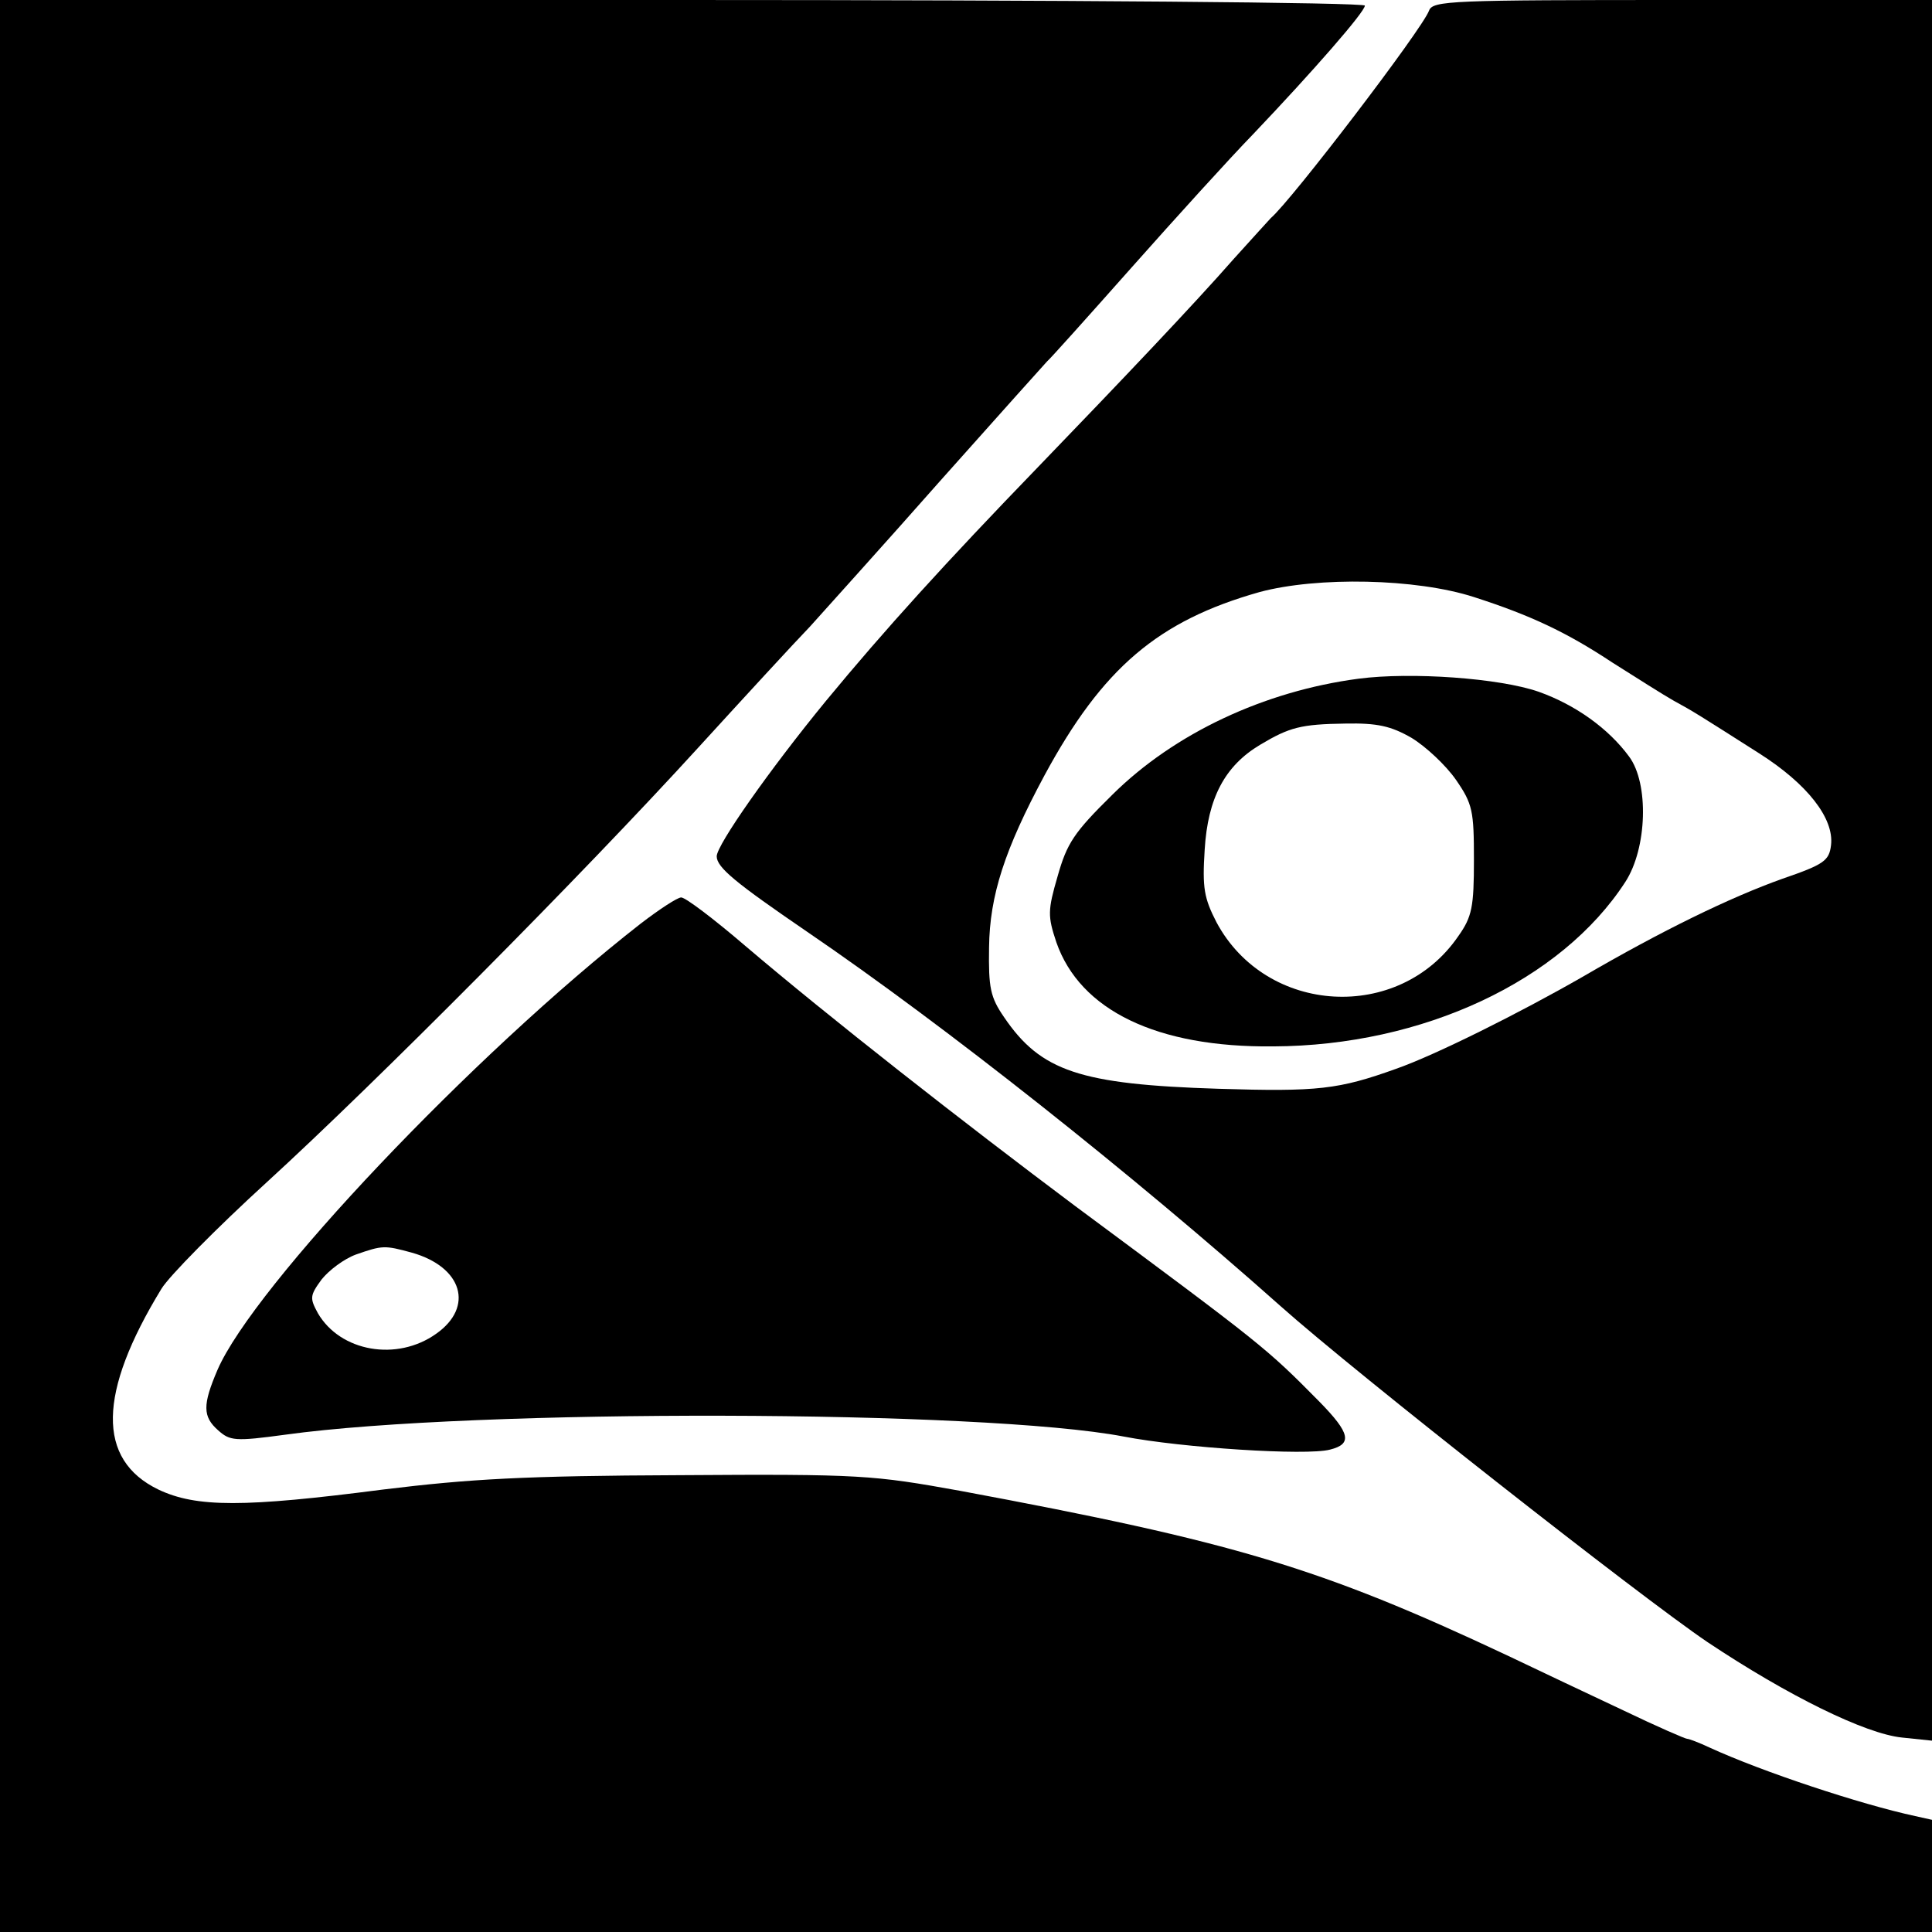
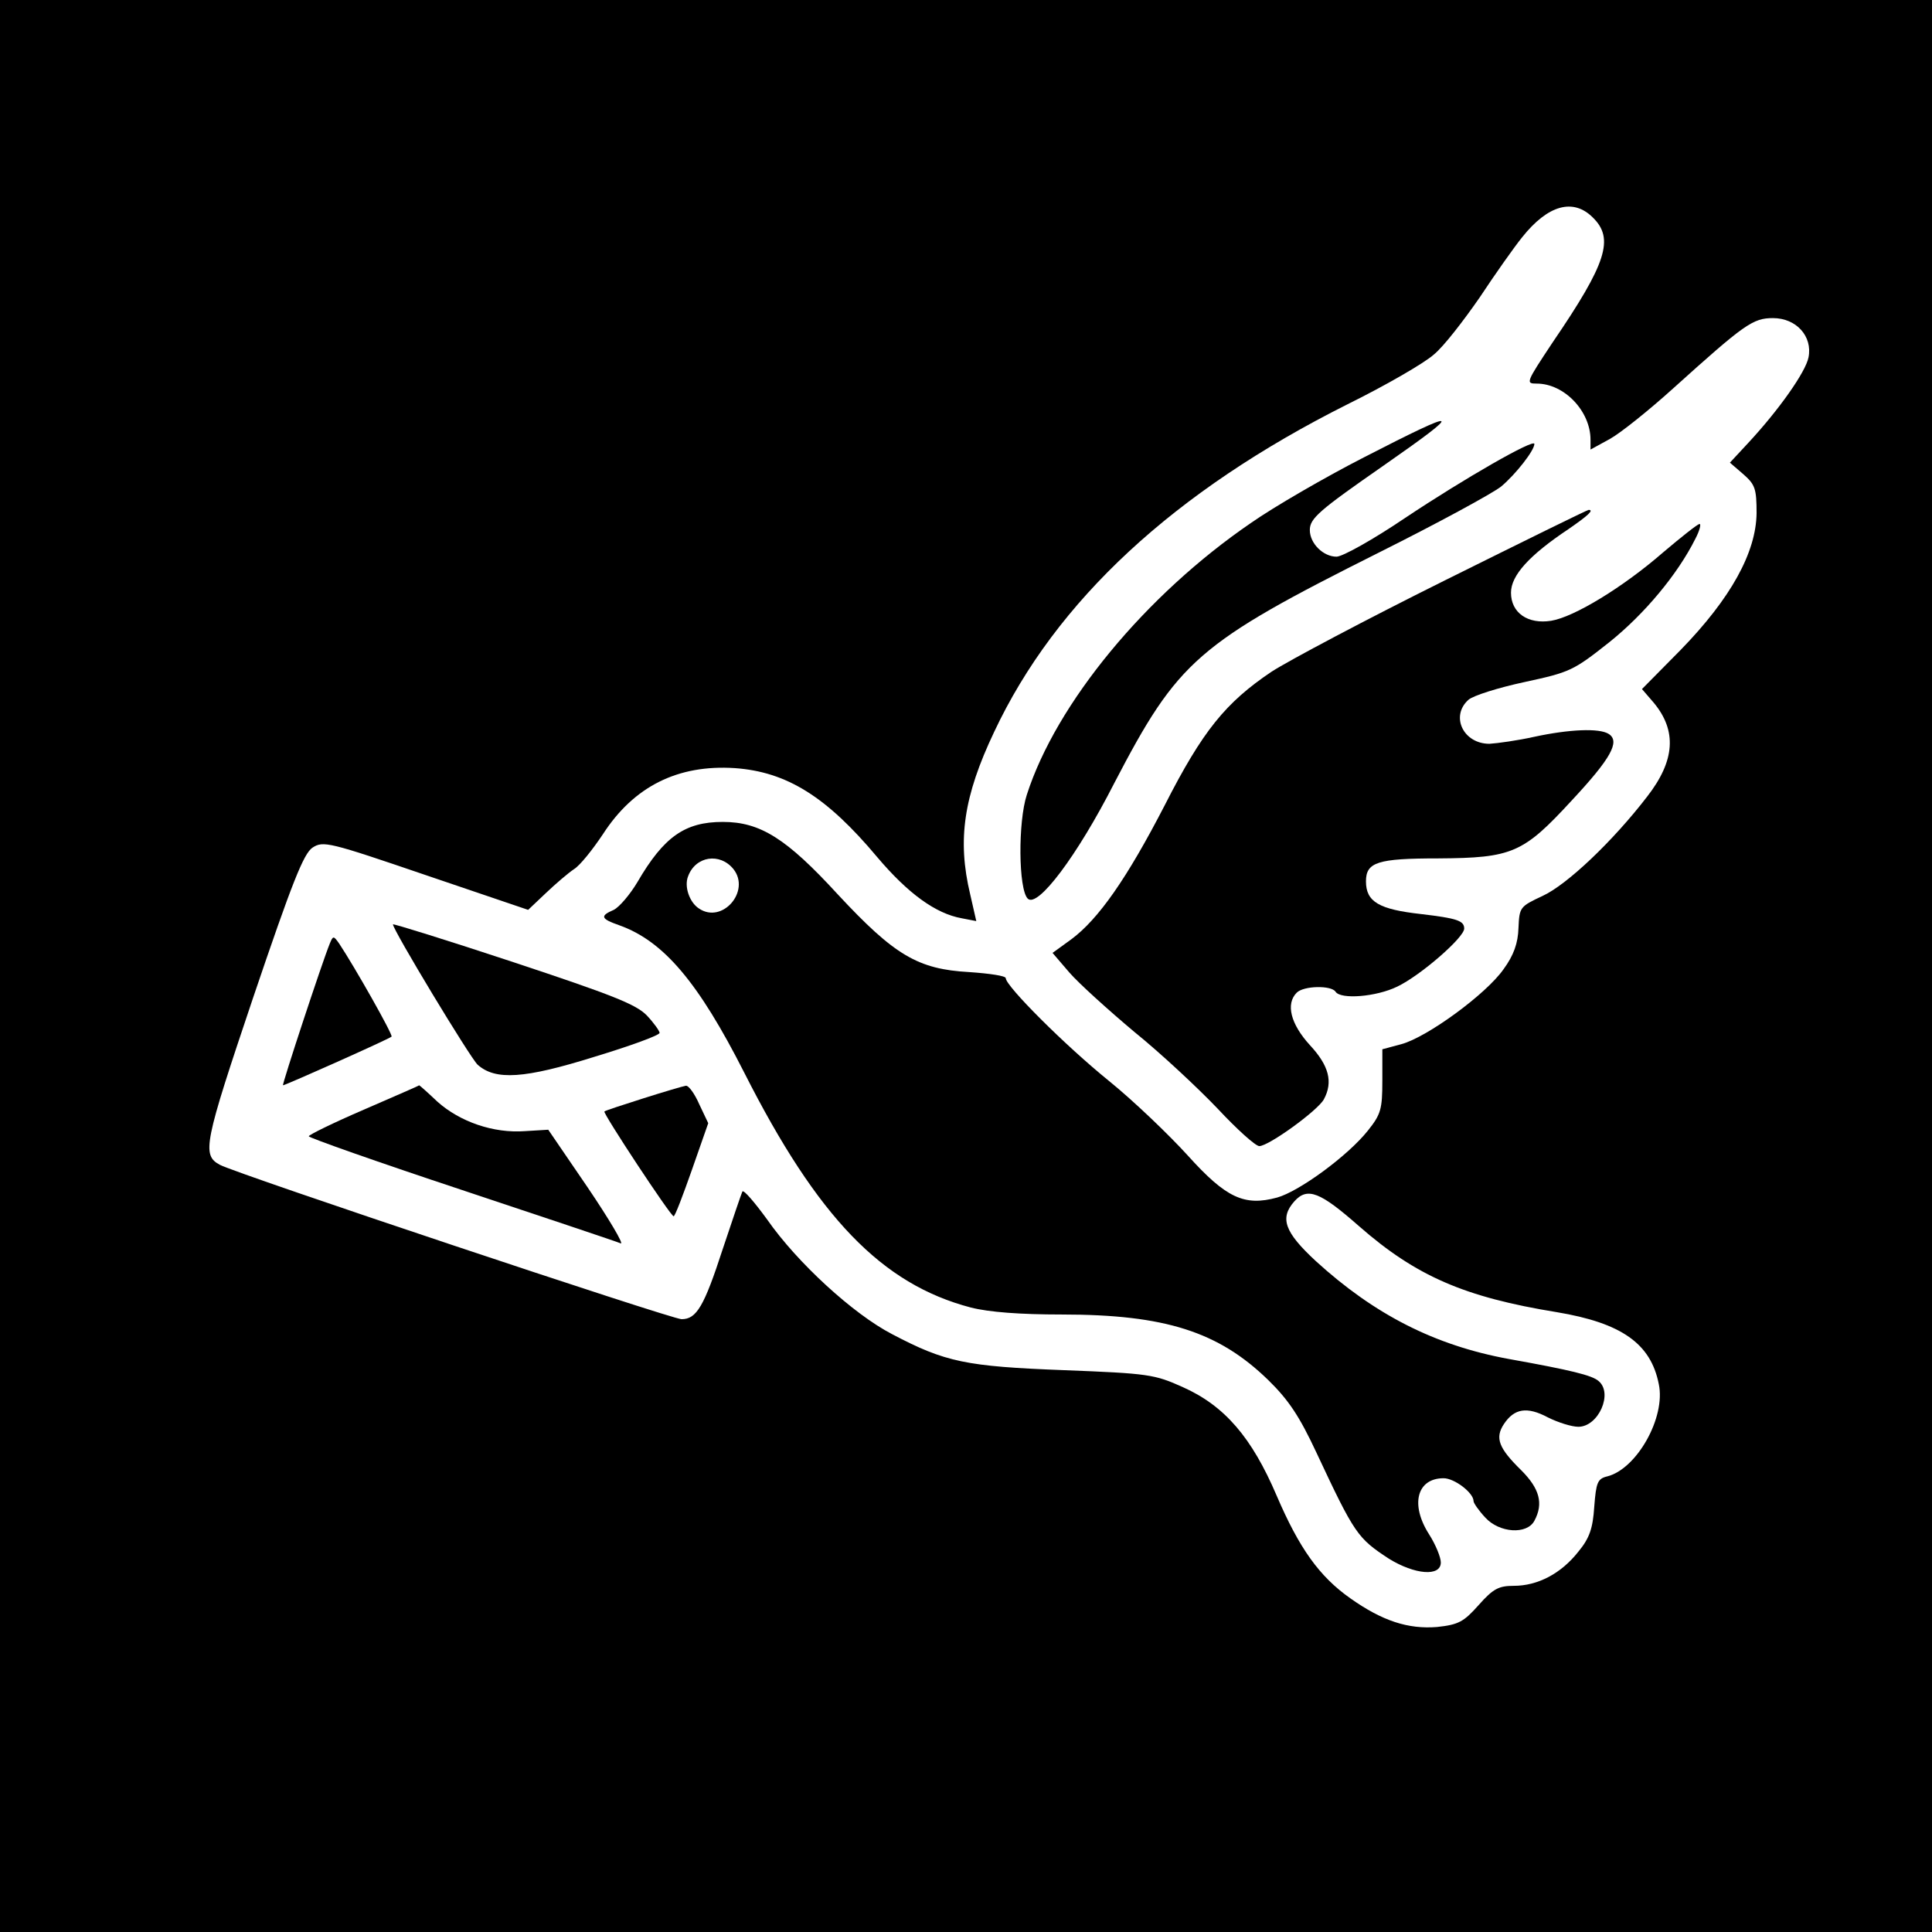
- <svg xmlns="http://www.w3.org/2000/svg" version="1.0" width="310pt" height="310pt" viewBox="0 0 310 310" preserveAspectRatio="xMidYMid meet">
-   <g transform="translate(0,310) scale(0.1,-0.1)" fill="#000000" stroke="none">
-     <path d="M0 1550 l0 -1550 1550 0 1550 0 0 90 0 90 -27 6 c-88 19 -245 71 -330 110 -17 8 -33 14 -36 14 -3 0 -49 20 -101 45 -53 25 -138 65 -188 89 -300 141 -438 182 -878 264 -139 25 -158 27 -450 25 -249 -1 -336 -6 -475 -23 -224 -29 -300 -29 -361 0 -99 48 -97 155 5 322 12 20 89 98 169 171 174 159 506 493 692 697 73 80 154 168 180 195 25 28 120 133 210 235 91 102 167 187 170 190 4 3 64 70 135 150 71 80 159 177 196 215 97 102 179 196 179 206 0 5 -477 9 -1095 9 l-1095 0 0 -1550z" />
-     <path d="M2293 3083 c-11 -30 -221 -305 -254 -333 -3 -3 -29 -32 -59 -65 -64 -73 -179 -194 -315 -335 -147 -152 -246 -261 -340 -375 -91 -111 -175 -231 -175 -249 0 -18 31 -43 145 -121 223 -152 524 -391 760 -601 120 -107 577 -466 685 -539 129 -86 253 -147 312 -153 l48 -5 0 1397 0 1396 -400 0 c-372 0 -401 -1 -407 -17z m72 -941 c90 -29 148 -56 222 -105 38 -24 82 -52 98 -61 33 -18 39 -22 138 -85 77 -49 120 -104 115 -147 -3 -25 -11 -31 -78 -54 -84 -30 -193 -83 -320 -157 -101 -58 -237 -126 -300 -148 -92 -33 -125 -37 -285 -32 -222 7 -285 28 -344 115 -22 32 -25 47 -24 112 1 83 25 157 89 276 93 172 182 248 345 294 93 25 251 22 344 -8z" />
-     <path d="M2180 2011 c-152 -20 -296 -88 -395 -186 -62 -61 -73 -78 -88 -131 -16 -55 -16 -64 -2 -106 38 -109 161 -169 348 -167 240 1 462 105 565 264 35 54 38 158 6 201 -33 45 -86 83 -145 104 -63 22 -205 32 -289 21z m85 -95 c23 -14 55 -44 71 -67 27 -39 29 -50 29 -129 0 -75 -3 -91 -25 -122 -95 -139 -308 -127 -388 22 -20 39 -23 55 -19 117 5 82 32 134 89 168 47 28 65 33 137 34 51 1 73 -4 106 -23z" />
-     <path d="M1028 1618 c-269 -210 -621 -582 -679 -716 -24 -56 -24 -75 1 -97 19 -17 27 -18 108 -7 304 42 1120 40 1345 -3 93 -18 293 -31 331 -21 36 9 33 26 -17 77 -86 87 -90 90 -392 314 -179 134 -395 303 -530 418 -49 42 -95 77 -102 77 -6 0 -35 -19 -65 -42z m-367 -528 c81 -23 100 -87 39 -130 -63 -45 -154 -29 -190 33 -13 24 -13 28 6 54 12 15 36 33 55 40 43 15 46 15 90 3z" />
+ <svg xmlns="http://www.w3.org/2000/svg" version="1.0" width="413pt" height="413pt" viewBox="0 0 413 413" preserveAspectRatio="xMidYMid meet">
+   <g transform="translate(0,413) scale(0.1,-0.1)" fill="#000000" stroke="none">
+     <path d="M0 2065 l0 -2065 2065 0 2065 0 0 2065 0 2065 -2065 0 -2065 0 0 -2065z m3405 1600 c46 -45 30 -97 -86 -267 -57 -86 -58 -88 -34 -88 59 0 115 -59 115 -120 l0 -21 42 23 c23 13 83 61 135 108 152 137 170 150 213 150 50 0 85 -39 76 -84 -6 -31 -63 -112 -129 -183 l-39 -42 29 -25 c25 -22 28 -31 28 -83 -1 -84 -55 -182 -162 -292 l-83 -84 25 -29 c50 -60 46 -124 -14 -201 -73 -95 -171 -188 -223 -212 -49 -23 -50 -24 -52 -69 -1 -32 -10 -58 -32 -88 -37 -53 -163 -145 -218 -160 l-41 -11 0 -67 c0 -61 -3 -72 -31 -107 -43 -54 -147 -130 -194 -143 -70 -19 -109 -1 -191 90 -40 44 -115 116 -168 159 -94 76 -221 203 -221 220 0 5 -35 10 -78 13 -110 6 -160 36 -281 166 -110 120 -166 155 -246 155 -81 0 -126 -32 -182 -128 -16 -27 -39 -54 -51 -60 -30 -13 -28 -19 12 -33 95 -34 169 -122 267 -315 157 -310 294 -452 484 -502 39 -10 106 -15 195 -15 221 0 335 -37 441 -140 44 -43 67 -78 103 -155 82 -175 88 -183 155 -227 55 -34 111 -39 111 -8 0 11 -11 38 -25 60 -41 64 -26 120 31 120 23 0 64 -31 64 -49 0 -4 11 -20 25 -35 30 -33 89 -37 105 -7 20 37 11 69 -28 108 -48 47 -57 69 -37 99 22 33 49 38 94 14 22 -11 51 -20 65 -20 43 0 75 72 43 98 -14 12 -58 23 -192 47 -158 29 -287 95 -412 209 -67 62 -78 92 -46 128 28 31 55 20 138 -53 122 -107 226 -152 423 -184 138 -23 201 -67 218 -154 15 -71 -47 -181 -110 -197 -21 -5 -24 -13 -28 -65 -3 -46 -10 -67 -34 -96 -37 -47 -87 -73 -138 -73 -32 0 -44 -6 -75 -41 -32 -36 -43 -42 -89 -47 -62 -5 -117 13 -185 61 -67 47 -110 108 -158 220 -53 124 -111 192 -201 232 -60 27 -73 29 -253 36 -210 8 -254 17 -368 77 -83 43 -203 153 -267 245 -27 37 -50 64 -53 60 -2 -4 -21 -60 -42 -123 -40 -123 -56 -150 -88 -150 -21 0 -952 311 -987 330 -39 21 -34 45 71 357 84 248 108 308 127 321 23 15 35 12 243 -59 l218 -74 38 36 c21 20 48 43 60 51 13 8 40 42 62 75 66 102 160 149 282 141 111 -8 196 -61 304 -190 66 -78 125 -121 181 -131 l31 -6 -13 57 c-28 117 -14 210 51 347 132 281 385 515 756 701 81 40 164 88 184 106 21 17 64 73 98 122 33 50 74 108 91 129 55 69 109 84 151 42z m-1837 -1393 c37 -47 -24 -118 -74 -84 -20 13 -32 47 -23 69 16 43 68 51 97 15z" />
+     <path d="M2915 3152 c-82 -42 -191 -105 -241 -140 -225 -154 -416 -385 -479 -581 -19 -58 -18 -202 2 -222 21 -21 106 92 185 247 137 263 177 298 568 494 124 62 240 125 259 140 31 26 71 77 71 91 0 12 -150 -74 -276 -158 -68 -46 -134 -83 -147 -83 -28 0 -57 28 -57 57 0 25 20 42 158 138 175 122 167 125 -43 17z" />
+     <path d="M3088 2889 c-167 -83 -333 -171 -370 -195 -98 -66 -147 -126 -228 -285 -81 -157 -142 -244 -200 -287 l-40 -29 36 -42 c20 -23 83 -80 139 -127 57 -46 137 -121 178 -164 41 -44 81 -80 89 -80 20 0 125 76 138 100 20 37 11 72 -30 116 -41 45 -52 88 -28 112 15 15 74 16 83 2 11 -17 87 -11 132 11 50 24 143 105 143 124 0 17 -16 22 -92 31 -90 10 -118 26 -118 70 0 41 25 49 154 49 159 1 182 11 286 124 83 89 104 126 79 142 -20 13 -85 10 -159 -6 -36 -8 -79 -14 -96 -15 -56 0 -84 59 -45 94 10 9 64 26 120 38 97 21 104 24 181 85 75 60 146 145 184 221 9 17 13 32 9 32 -5 -1 -39 -28 -78 -61 -85 -74 -190 -138 -239 -146 -50 -8 -86 17 -86 60 0 37 39 80 123 136 42 29 55 41 43 41 -3 0 -141 -68 -308 -151z" />
+     <path d="M840 2154 c0 -12 165 -285 181 -300 38 -34 100 -30 250 17 76 23 139 46 139 51 0 4 -12 21 -27 37 -23 24 -74 44 -285 114 -142 47 -258 83 -258 81z" />
+     <path d="M705 2113 c-16 -39 -103 -303 -100 -303 5 0 227 99 232 104 4 3 -80 151 -112 199 -12 17 -13 17 -20 0z" />
+     <path d="M778 1758 c-65 -28 -118 -54 -118 -57 0 -3 147 -55 328 -115 180 -60 333 -111 339 -114 7 -2 -25 52 -71 120 l-84 123 -50 -3 c-67 -5 -139 20 -187 63 -20 19 -38 35 -39 35 0 -1 -54 -24 -118 -52z" />
+     <path d="M1375 1782 c-44 -14 -81 -26 -83 -28 -4 -3 141 -223 148 -224 3 0 20 45 39 99 l35 100 -19 40 c-10 23 -23 41 -29 40 -6 -1 -47 -13 -91 -27z" />
  </g>
</svg>
